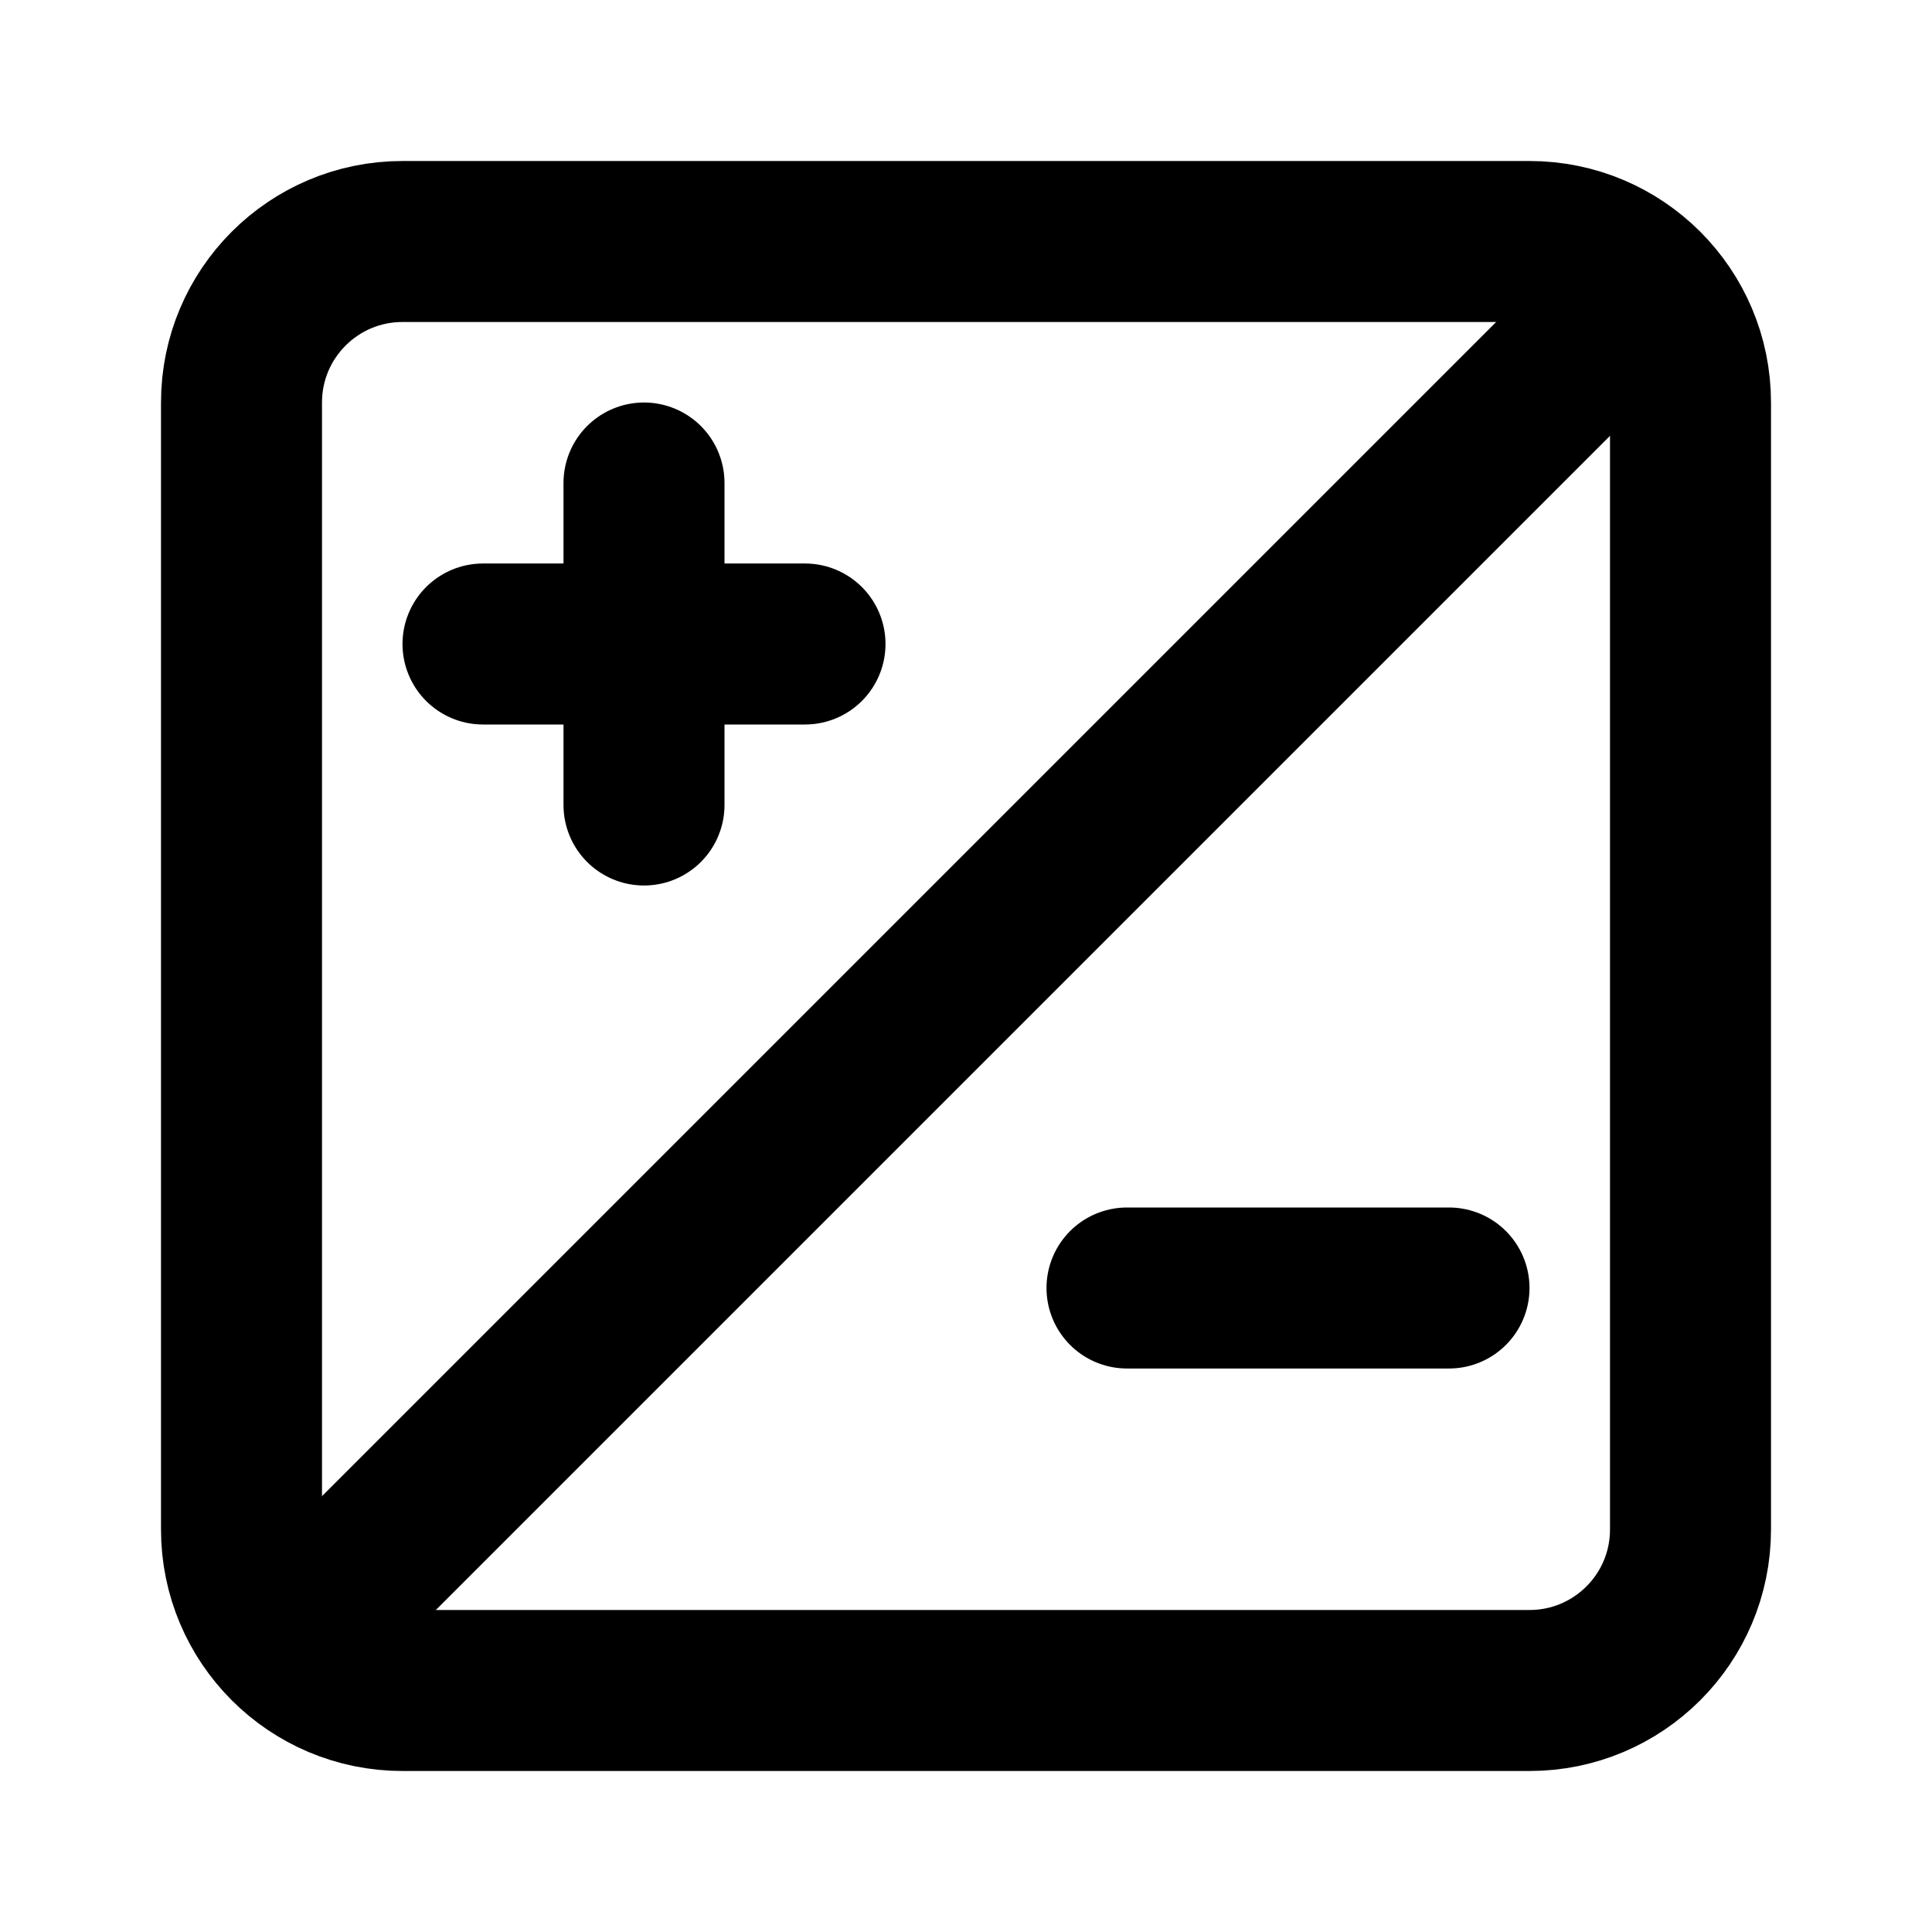
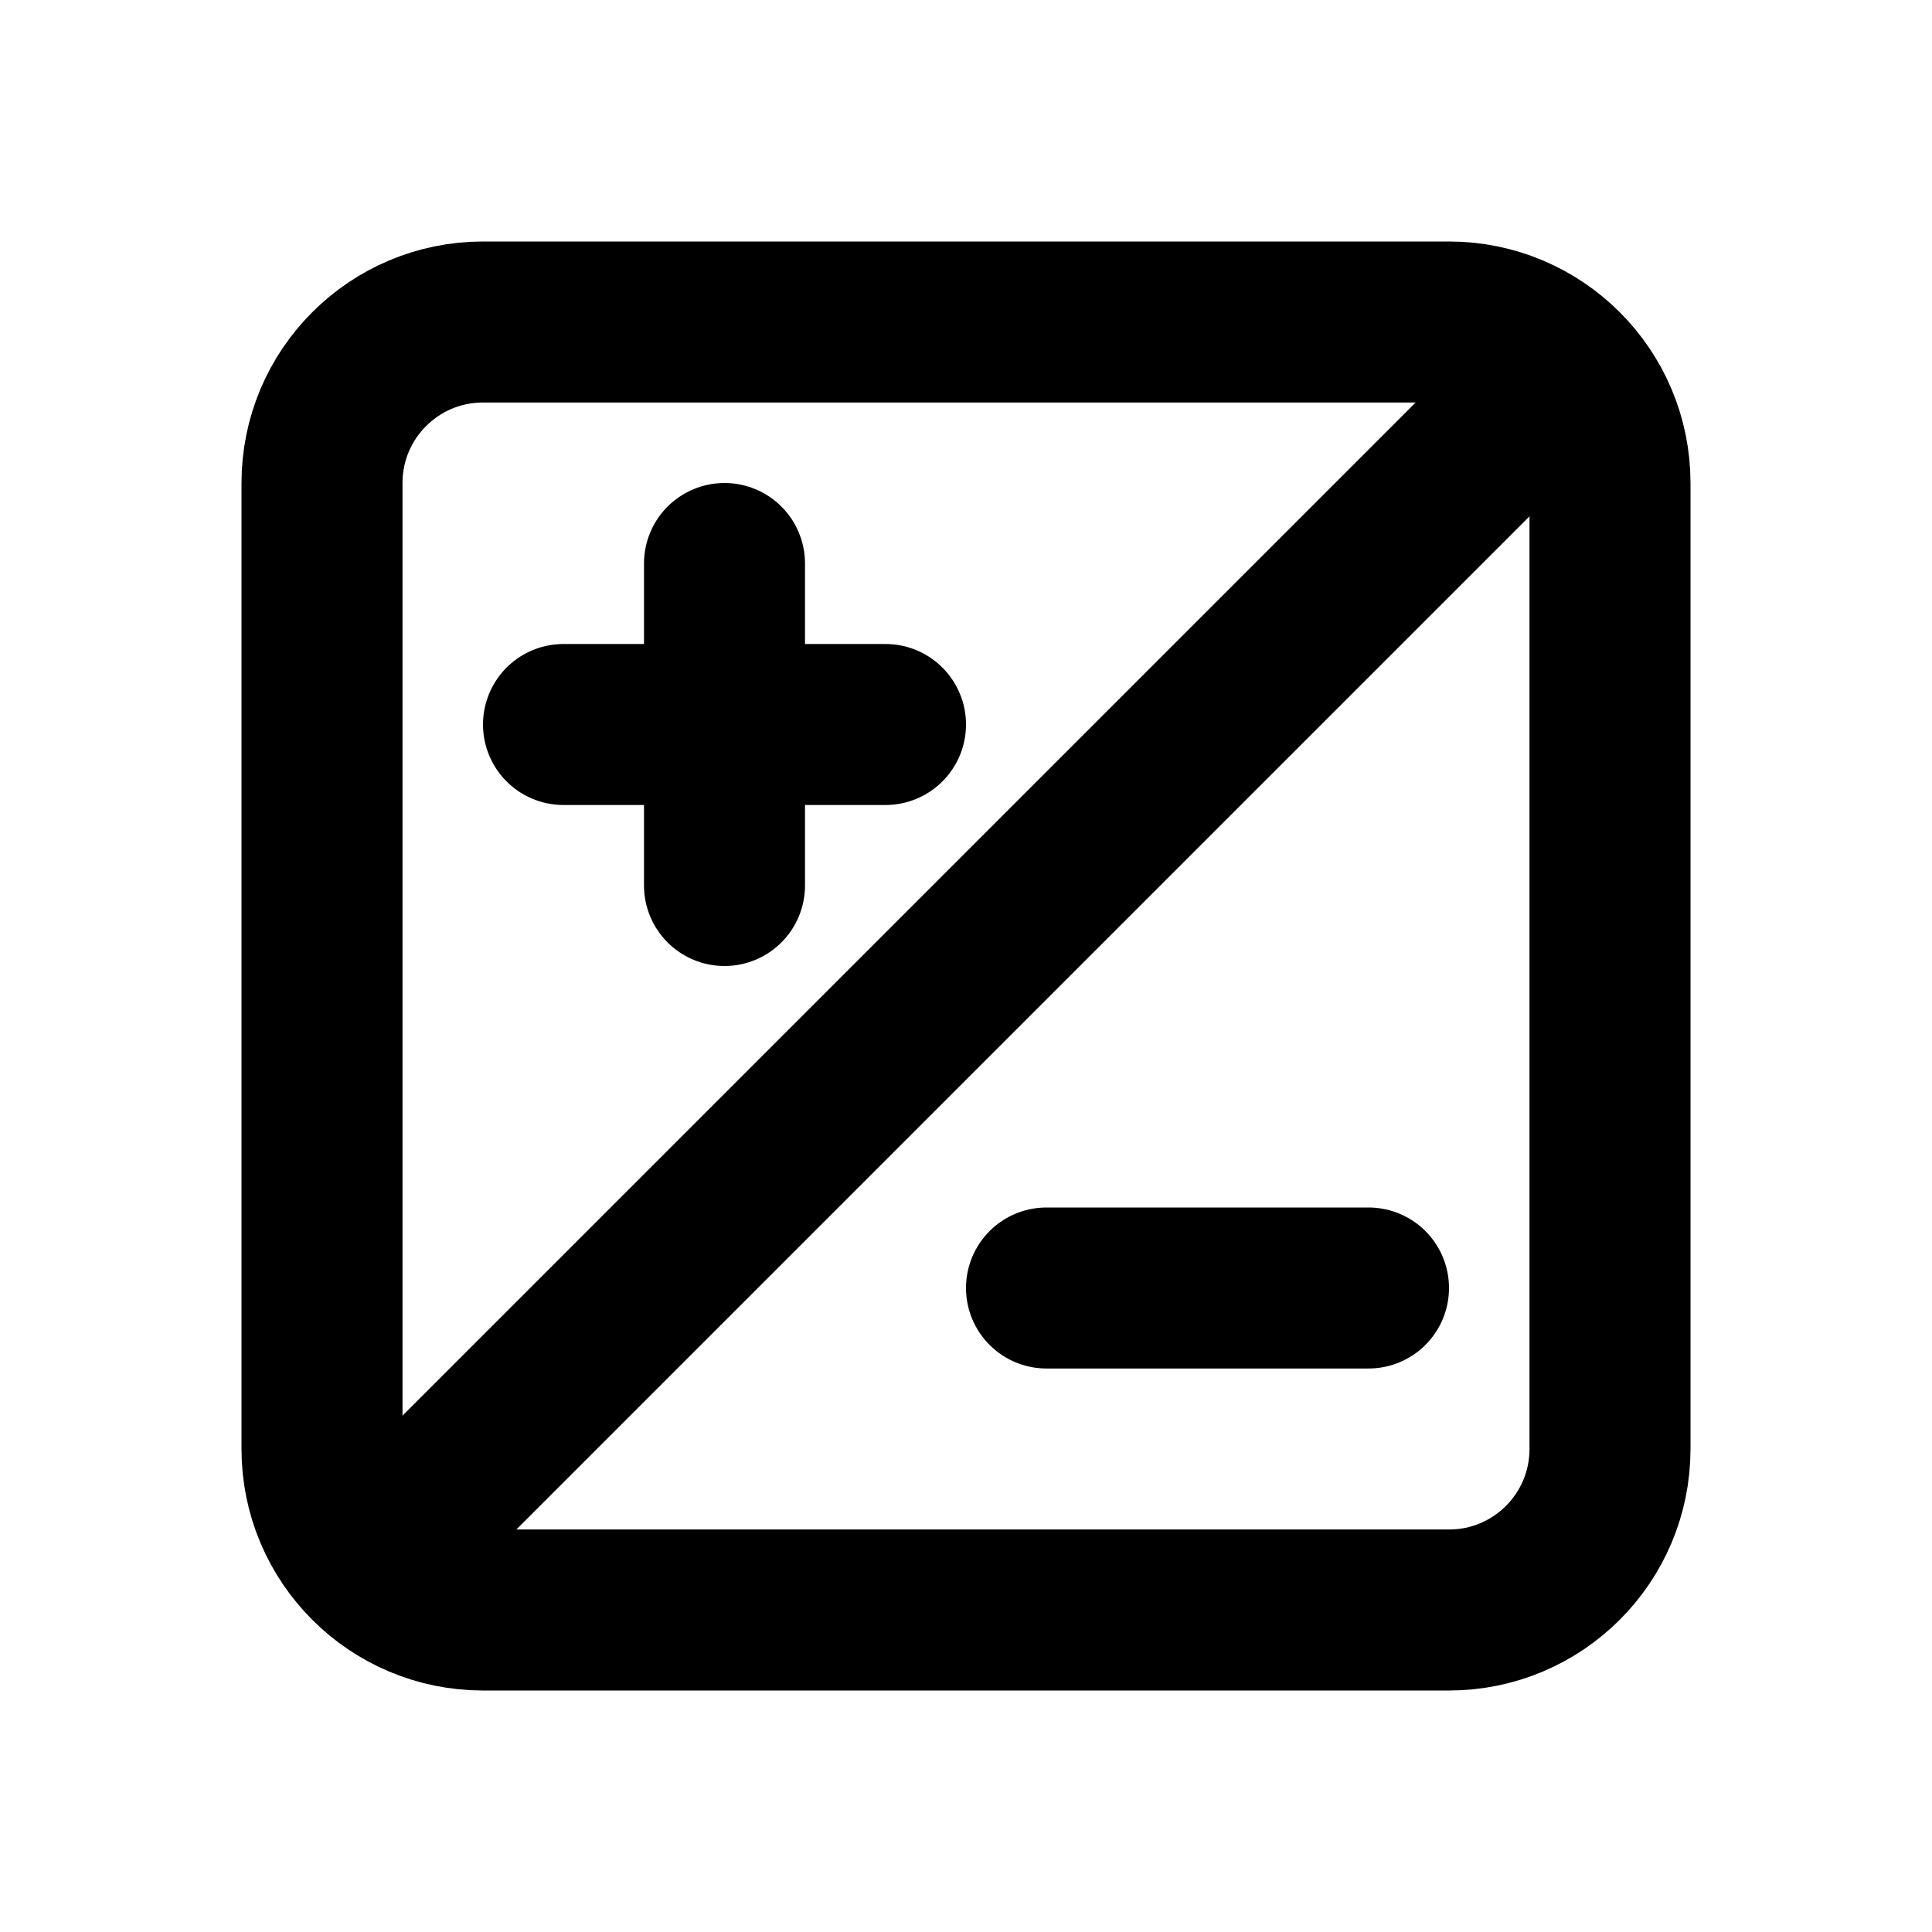
<svg xmlns="http://www.w3.org/2000/svg" width="24" height="24" viewBox="0 0 24 24" fill="none" stroke="currentColor" stroke-width="2" stroke-linecap="round" stroke-linejoin="round">
  <path stroke="none" d="M0 0h24v24H0z" fill="none" />
-   <path d="M3.6 20.4l16.8 -16.8" />
-   <path d="M6 8h4m-2 -2v4" />
-   <path d="M14 16h4" />
-   <path d="M3 5a2 2 0 0 1 2 -2h14a2 2 0 0 1 2 2v14a2 2 0 0 1 -2 2h-14a2 2 0 0 1 -2 -2z" />
+   <path d="M4 4m0 2a2 2 0 0 1 2 -2h12a2 2 0 0 1 2 2v12a2 2 0 0 1 -2 2h-12a2 2 0 0 1 -2 -2z" />
+   <path d="M4.6 19.4l14.8 -14.8" />
+   <path d="M7 9h4m-2 -2v4" />
+   <path d="M13 16l4 0" />
</svg>
